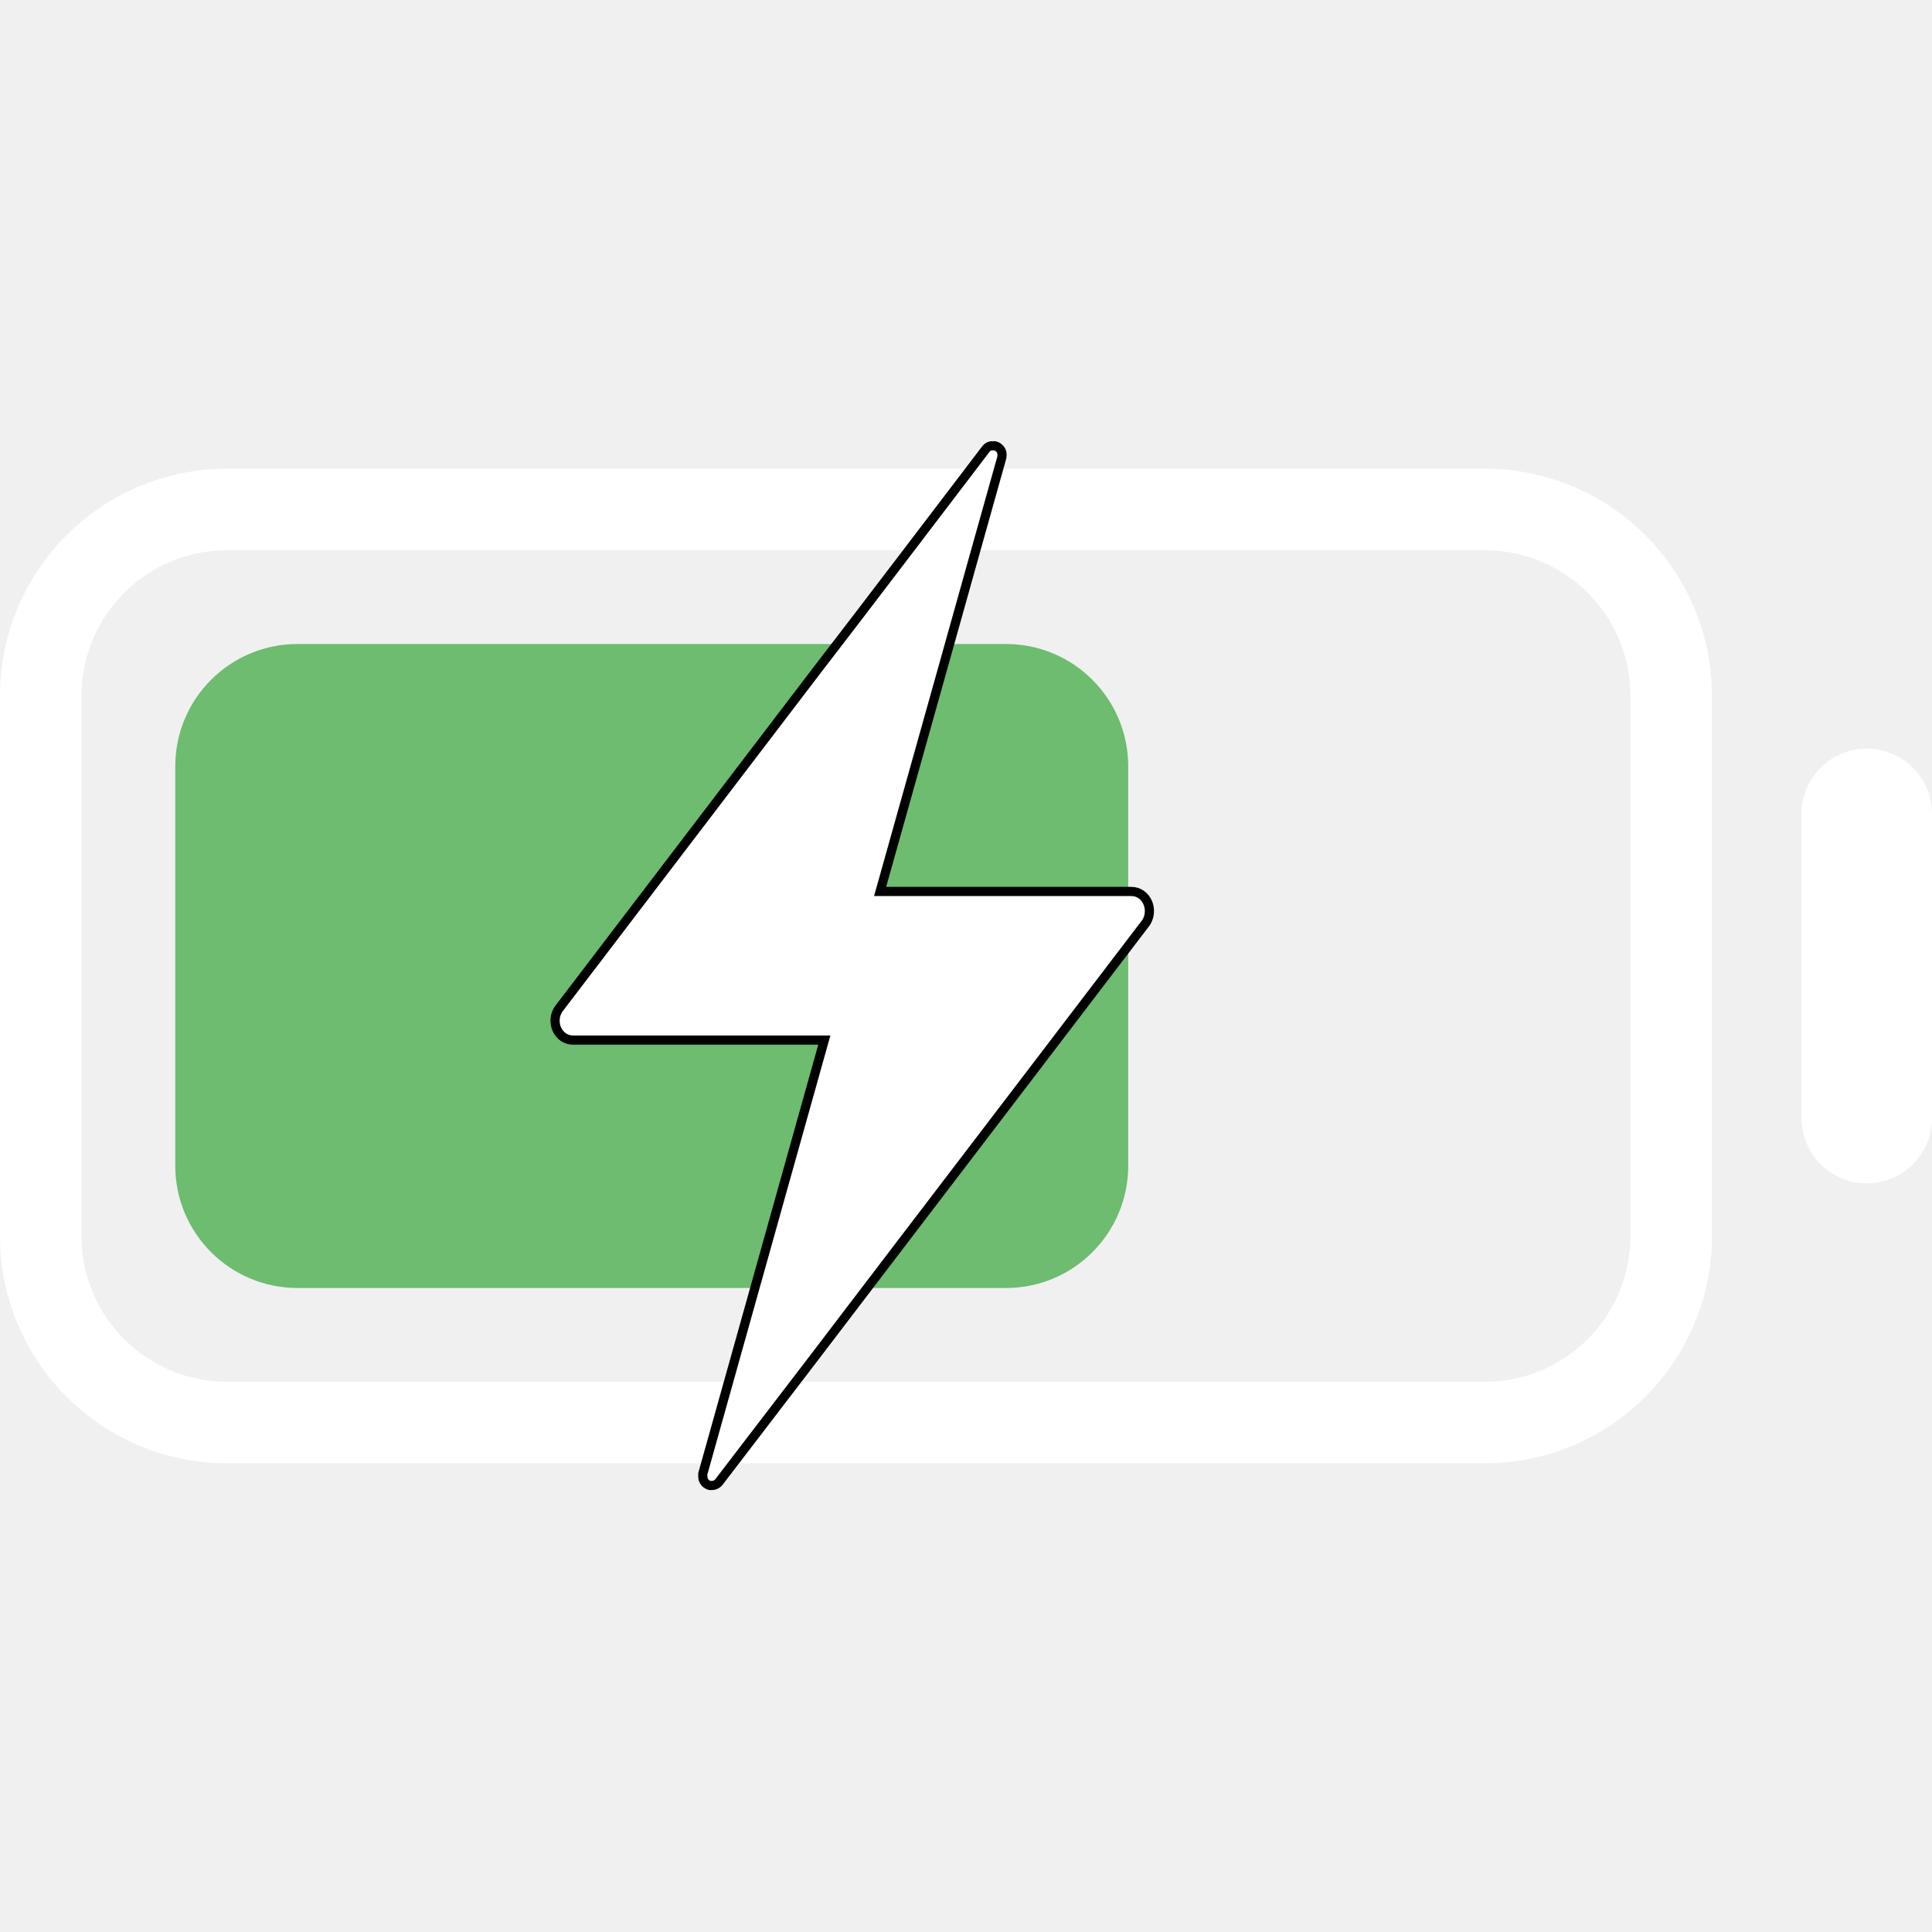
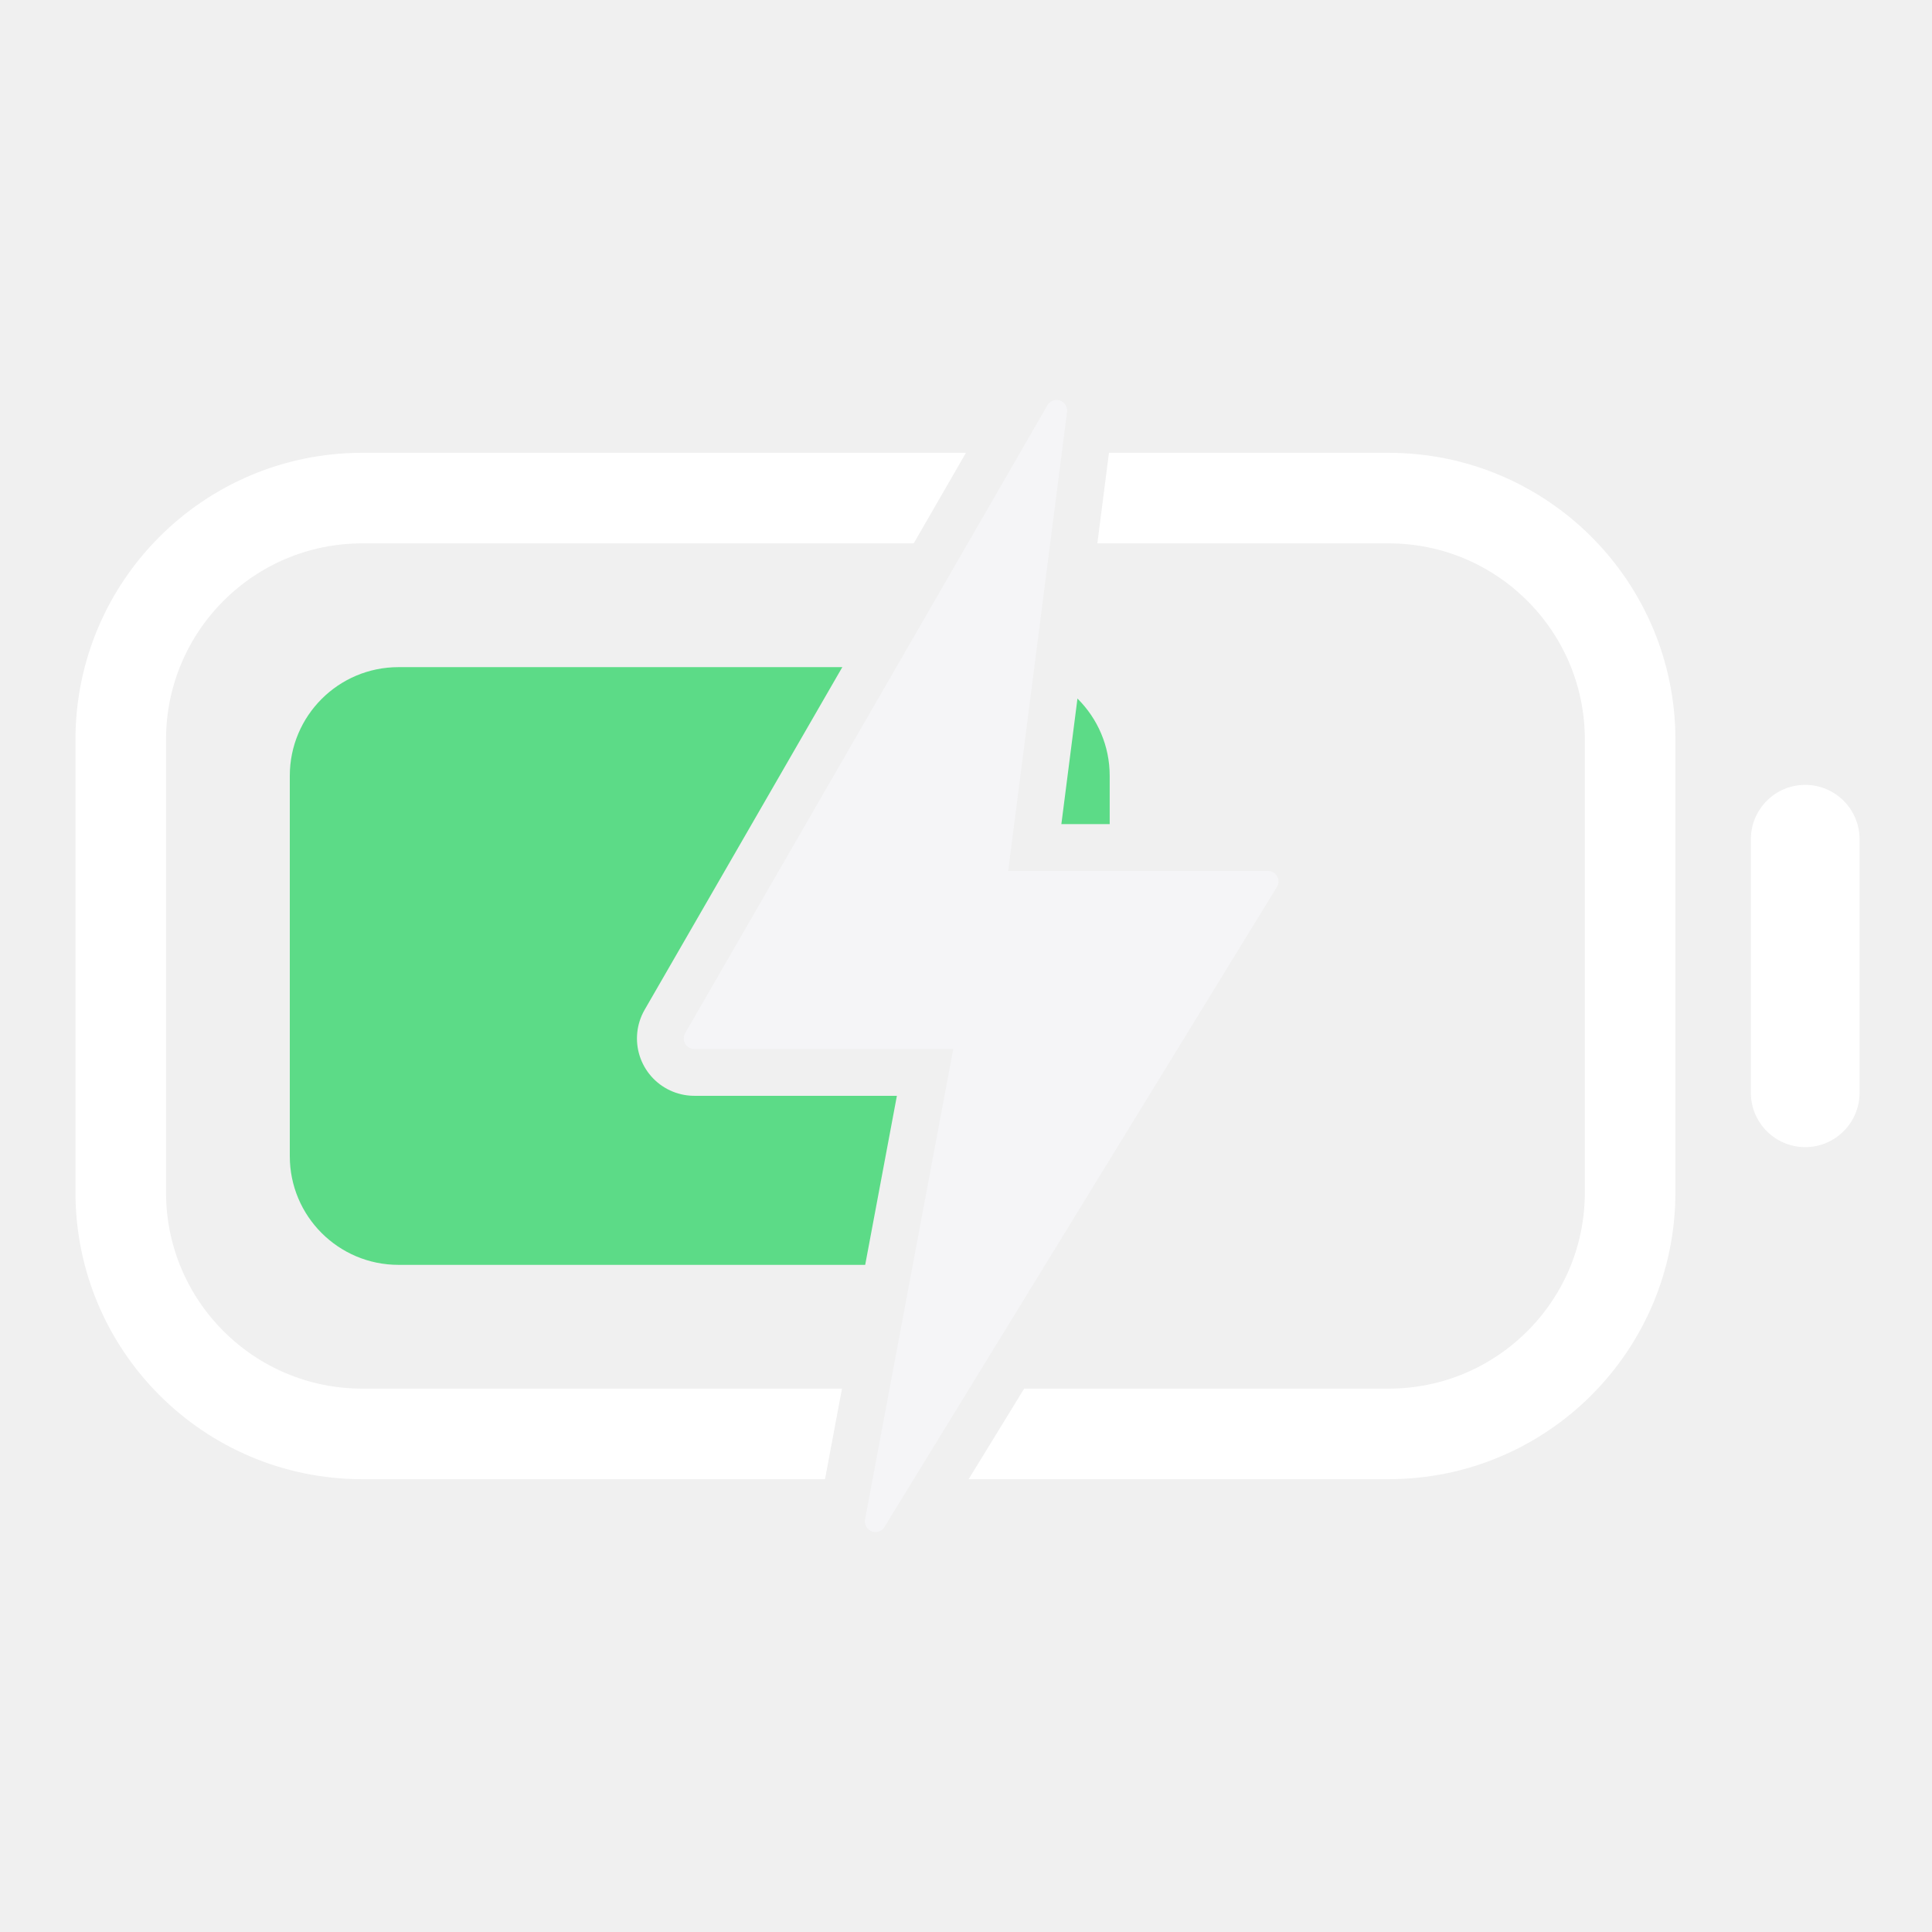
- <svg xmlns="http://www.w3.org/2000/svg" width="512" height="512" viewBox="22 19 474 474">
-   <rect x="32" y="144" width="400" height="224" rx="45.7" ry="45.7" style="fill:none;stroke:#ffffff;stroke-linecap:square;stroke-miterlimit:10;stroke-width:20px" />
-   <rect x="65" y="177" width="233.8" height="158" rx="30" ry="30" style="fill:#4CAF50;stroke:none;opacity:0.8" />
-   <line x1="480" y1="218.67" x2="480" y2="293.33" style="fill:none;stroke:#ffffff;stroke-linecap:round;stroke-miterlimit:10;stroke-width:32px" />
-   <path d="M276.07,280.89l27.07-35.49a5.2,5.2,0,0,0,.77-1.91,5,5,0,0,0,.08-.66,5,5,0,0,0-.08-1.29,5.11,5.11,0,0,0-.68-1.75,4.76,4.76,0,0,0-.78-.95,3.48,3.48,0,0,0-.48-.38,4,4,0,0,0-1.11-.55,4.28,4.28,0,0,0-1.31-.2H237.93l12.12-43.21L253.28,183l6.21-22.16L260,159l7.79-27.76h0a3.51,3.51,0,0,0,.05-.55c0-.06,0-.11,0-.16s0-.26-.05-.38,0-.09,0-.14a2.2,2.2,0,0,0-.17-.45h0a3.77,3.77,0,0,0-.26-.39l-.09-.1a2.73,2.73,0,0,0-.25-.23l-.1-.08a3.14,3.14,0,0,0-.39-.24h0a2,2,0,0,0-.41-.14l-.13,0-.33,0h-.13a2.3,2.3,0,0,0-.45,0h0a1.9,1.9,0,0,0-.42.15l-.13.07-.3.21-.11.1a2.4,2.4,0,0,0-.36.41h0l-18,23.63-13.14,17.22L222.77,183l-63.71,83.55a5.72,5.72,0,0,0-.44.8,4.78,4.78,0,0,0-.35,1.09,4.7,4.7,0,0,0-.08,1.29,4.86,4.86,0,0,0,2,3.71,4.74,4.74,0,0,0,.54.31,4.31,4.31,0,0,0,1.89.43h61.62L194.42,380.6a3.64,3.64,0,0,0,0,.56s0,.1,0,.15a2.32,2.32,0,0,0,.06.38.58.58,0,0,0,0,.14,2.2,2.2,0,0,0,.17.45h0a3.62,3.62,0,0,0,.26.38l.09.1.25.24a.39.39,0,0,1,.1.08,2.22,2.22,0,0,0,.39.23h0a2.83,2.83,0,0,0,.41.14l.13,0a1.86,1.86,0,0,0,.33,0h.13a2.32,2.32,0,0,0,.45-.06h0a2.05,2.05,0,0,0,.41-.16l.13-.07.3-.21.11-.09a2.4,2.4,0,0,0,.36-.41h0L221.82,352l17.53-23Z" style="fill:#ffffff;stroke:#000000;stroke-width:2.25px" />
+ <svg xmlns="http://www.w3.org/2000/svg" width="32" height="32" viewBox="0 0 32 32">
+   <defs>
+     <mask id="bolt-gap" maskUnits="userSpaceOnUse" x="0" y="0" width="32" height="32">
+       <rect width="32" height="32" fill="white" />
+       <path d="M17.5 6.8 11.5 17.2H16L14.5 25.2 21 14.6H16.5Z" fill="black" stroke="black" stroke-width="1.9" stroke-linejoin="round" />
+     </mask>
+   </defs>
+   <g mask="url(#bolt-gap)">
+     <rect x="2" y="8.25" width="25" height="15.5" rx="4" fill="none" stroke="#ffffff" stroke-width="1.5" />
+     <rect x="29" y="13" width="1.8" height="6" rx="0.9" fill="#ffffff" />
+     <rect x="4.8" y="11.05" width="13.58" height="9.9" rx="1.8" fill="#5cdb87" />
+   </g>
+   <path d="M17.5 6.8 11.5 17.2H16L14.5 25.2 21 14.6H16.5Z" fill="#f5f5f7" stroke="#f5f5f7" stroke-width="0.35" stroke-linejoin="round" />
</svg>
